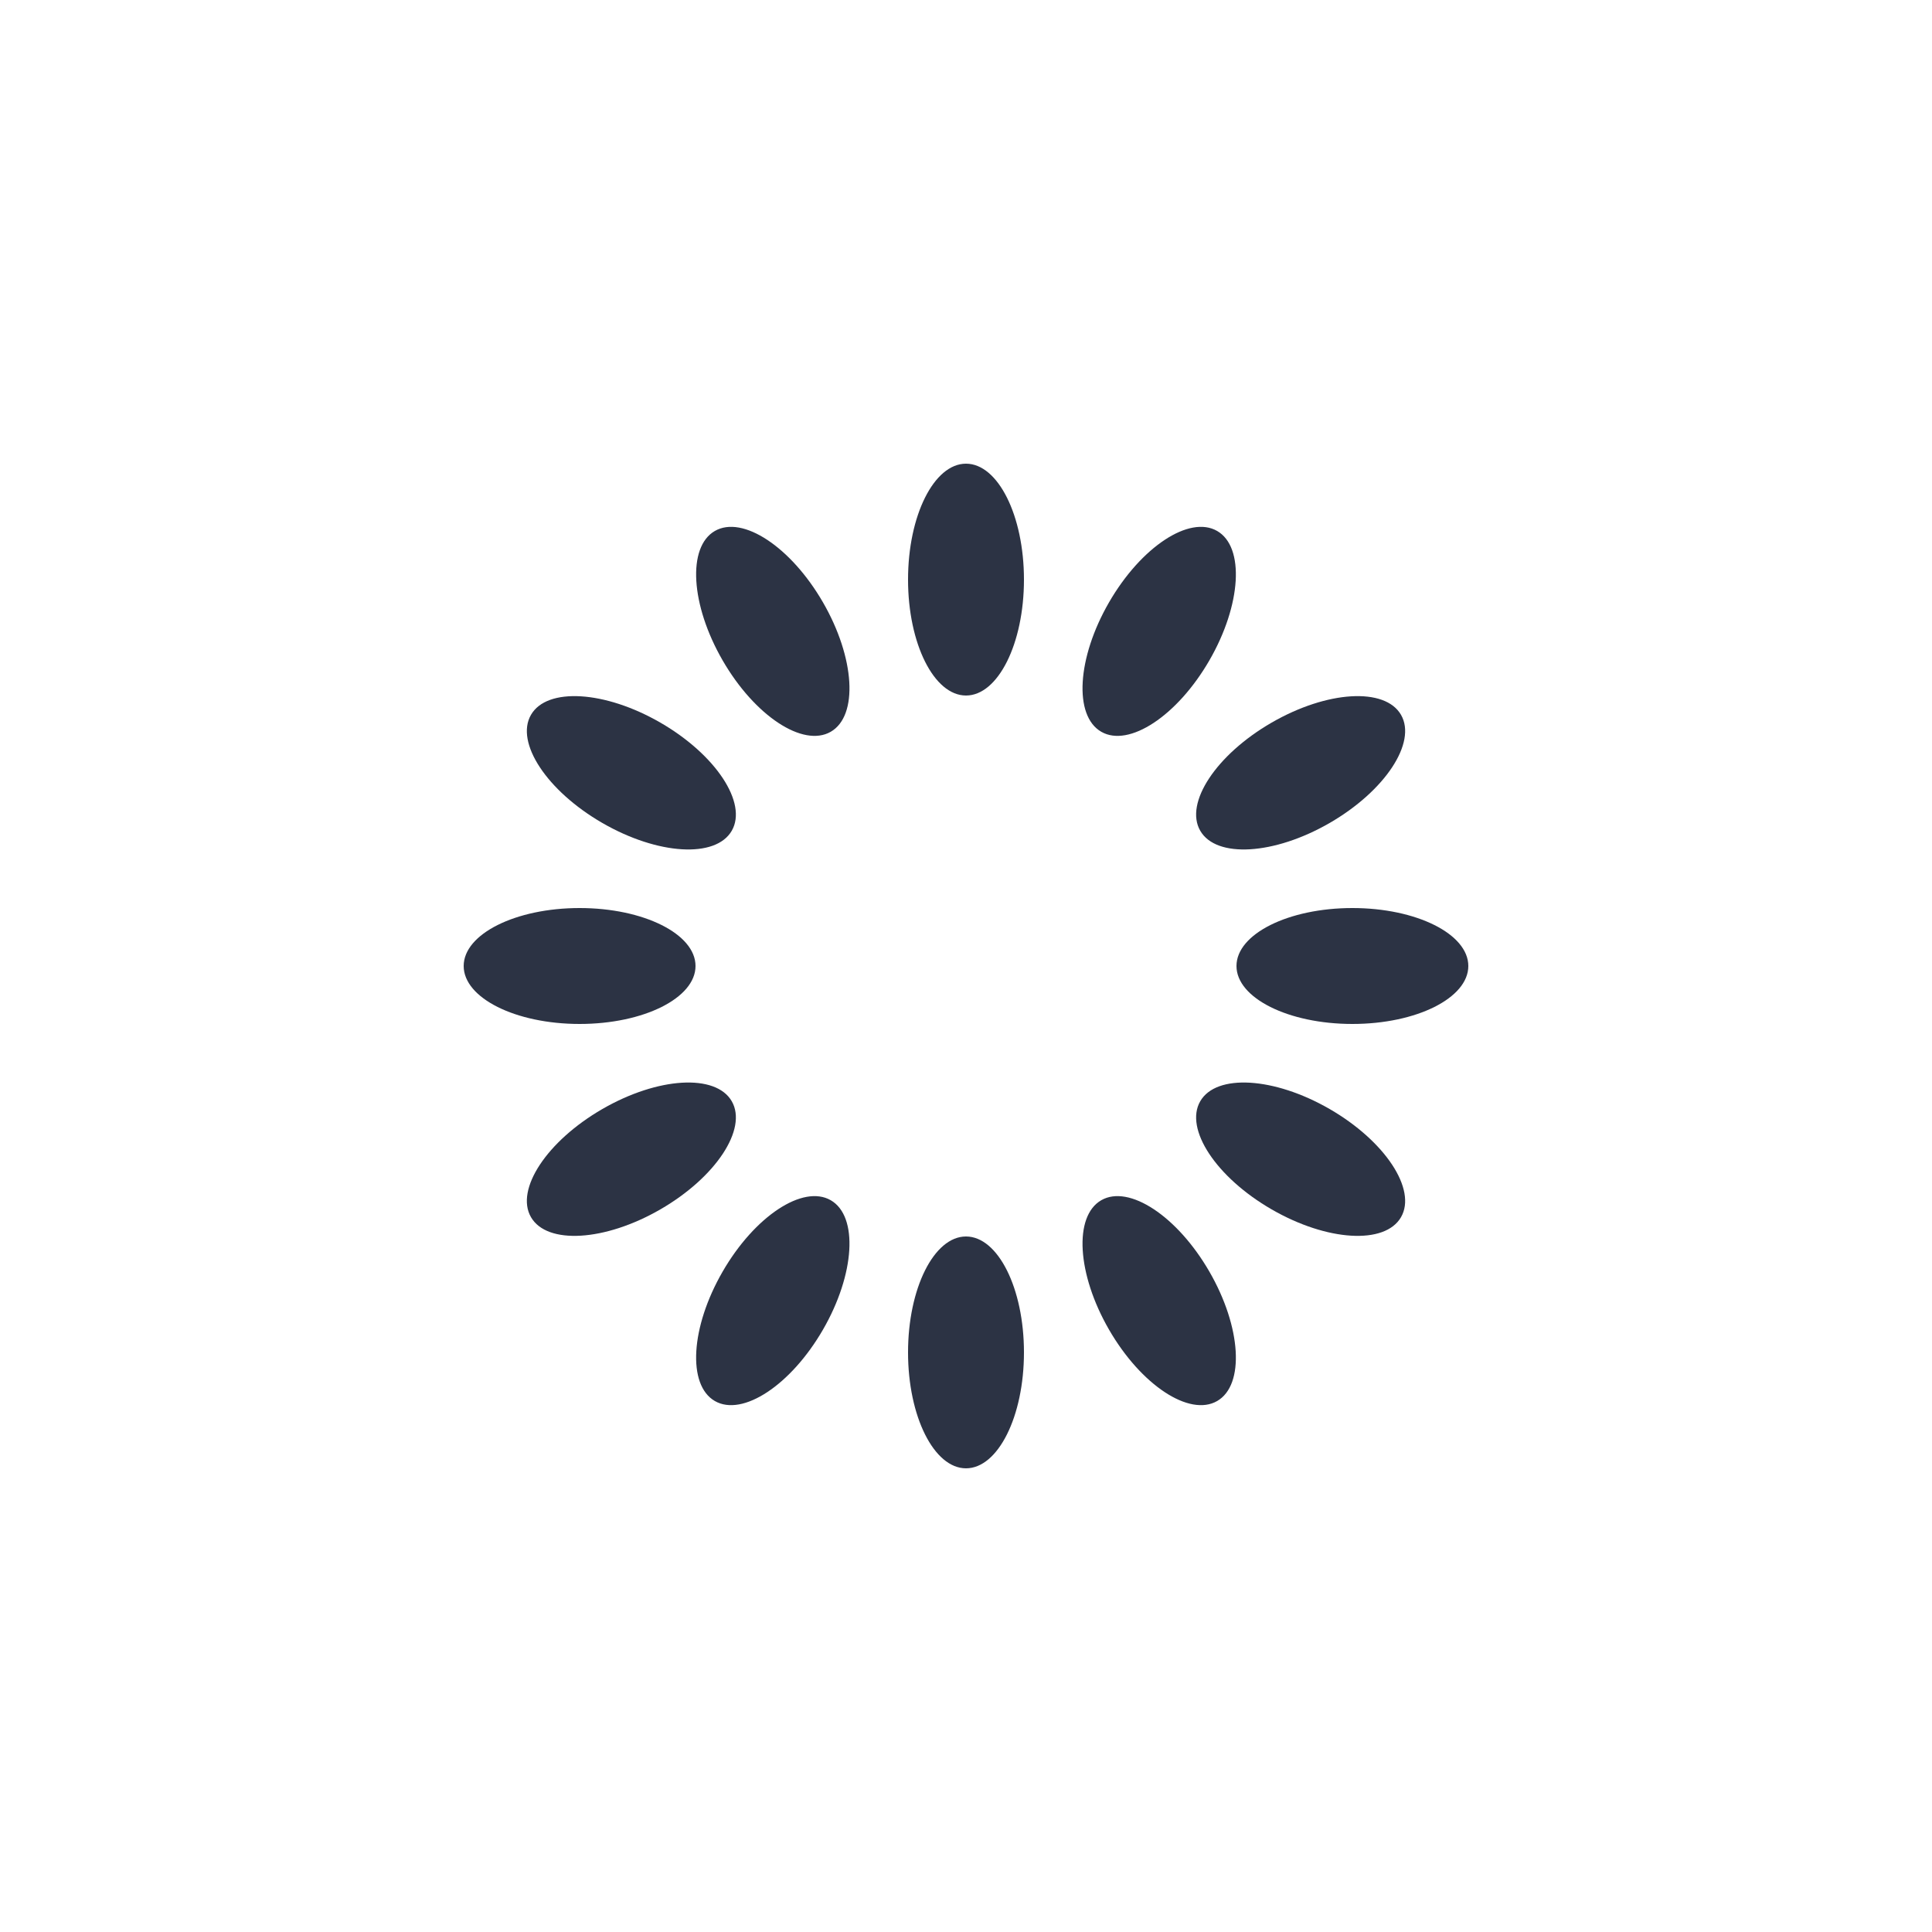
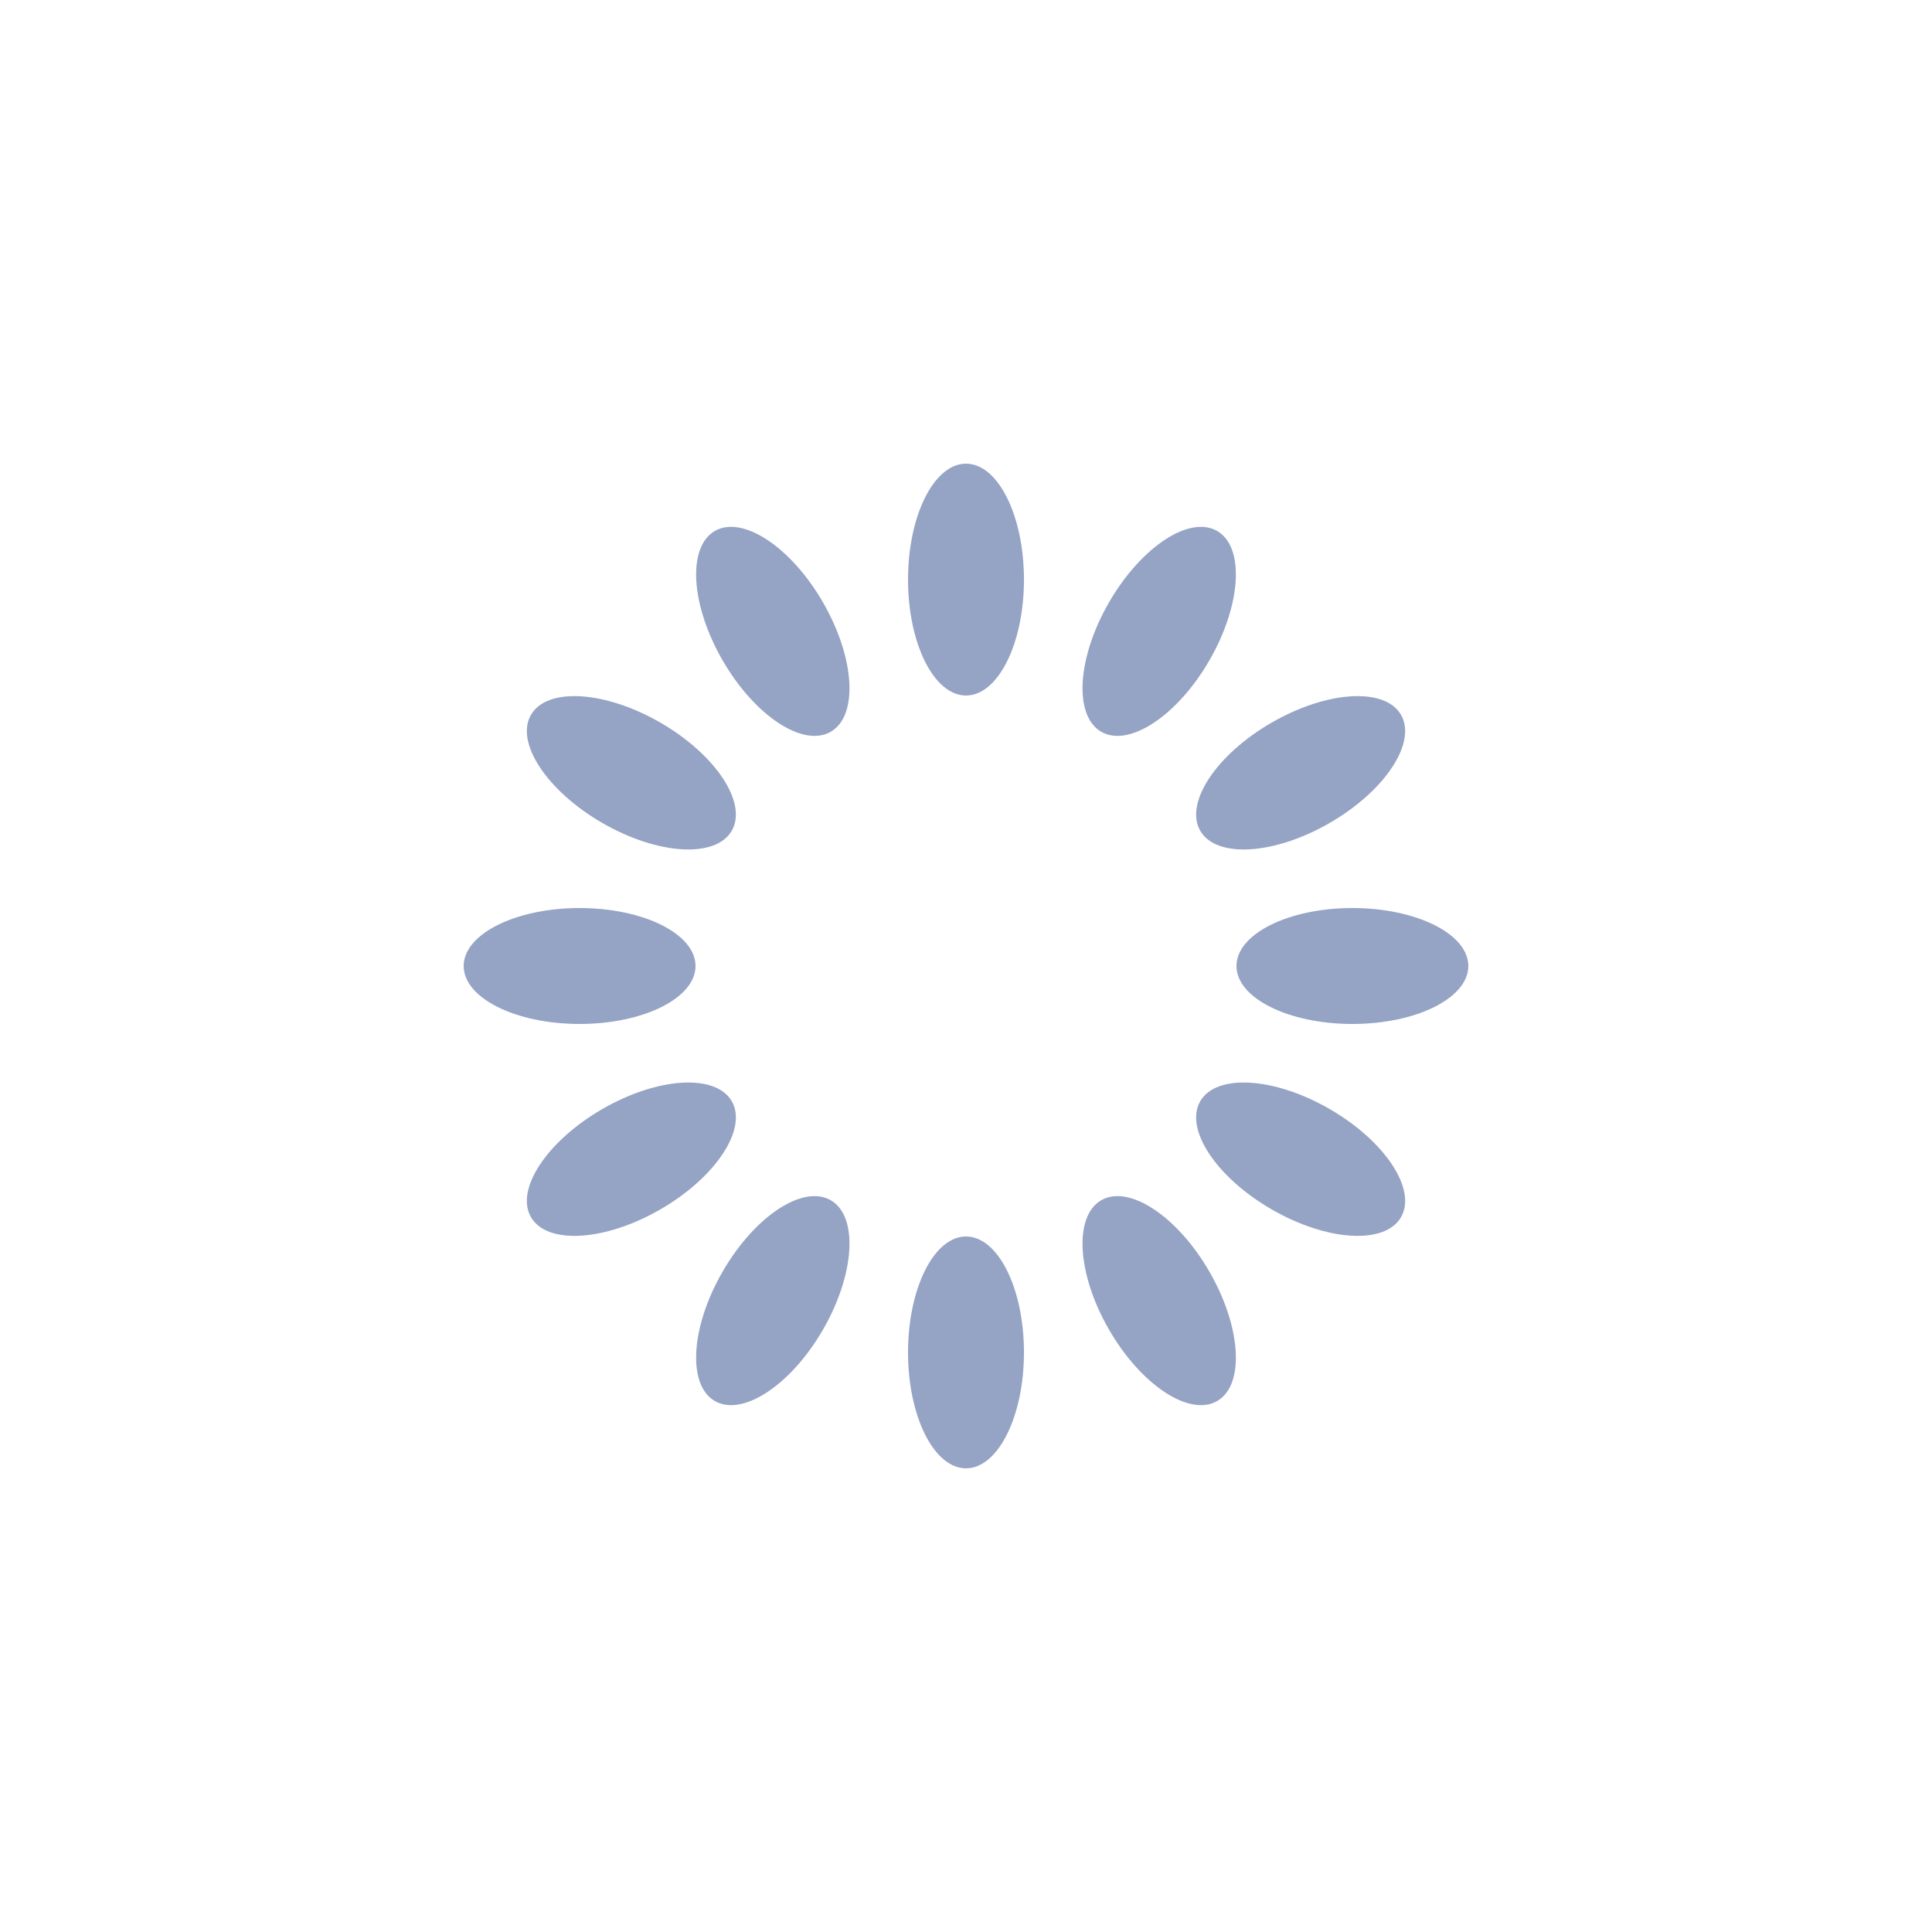
<svg xmlns="http://www.w3.org/2000/svg" style="margin: auto; background: none; display: block; shape-rendering: auto;" width="200px" height="200px" viewBox="0 0 100 100" preserveAspectRatio="xMidYMid">
  <g transform="rotate(0 50 50)">
-     <rect x="47" y="24" rx="3" ry="6" width="6" height="12" fill="#2c3344">
+     <rect x="47" y="24" rx="3" ry="6" width="6" height="12" fill="#95a3c4">
      <animate attributeName="opacity" values="1;0" keyTimes="0;1" dur="1s" begin="-0.917s" repeatCount="indefinite" />
    </rect>
  </g>
  <g transform="rotate(30 50 50)">
-     <rect x="47" y="24" rx="3" ry="6" width="6" height="12" fill="#2c3344">
+     <rect x="47" y="24" rx="3" ry="6" width="6" height="12" fill="#95a3c4">
      <animate attributeName="opacity" values="1;0" keyTimes="0;1" dur="1s" begin="-0.833s" repeatCount="indefinite" />
    </rect>
  </g>
  <g transform="rotate(60 50 50)">
-     <rect x="47" y="24" rx="3" ry="6" width="6" height="12" fill="#2c3344">
+     <rect x="47" y="24" rx="3" ry="6" width="6" height="12" fill="#95a3c4">
      <animate attributeName="opacity" values="1;0" keyTimes="0;1" dur="1s" begin="-0.75s" repeatCount="indefinite" />
    </rect>
  </g>
  <g transform="rotate(90 50 50)">
-     <rect x="47" y="24" rx="3" ry="6" width="6" height="12" fill="#2c3344">
+     <rect x="47" y="24" rx="3" ry="6" width="6" height="12" fill="#95a3c4">
      <animate attributeName="opacity" values="1;0" keyTimes="0;1" dur="1s" begin="-0.667s" repeatCount="indefinite" />
    </rect>
  </g>
  <g transform="rotate(120 50 50)">
-     <rect x="47" y="24" rx="3" ry="6" width="6" height="12" fill="#2c3344">
+     <rect x="47" y="24" rx="3" ry="6" width="6" height="12" fill="#95a3c4">
      <animate attributeName="opacity" values="1;0" keyTimes="0;1" dur="1s" begin="-0.583s" repeatCount="indefinite" />
    </rect>
  </g>
  <g transform="rotate(150 50 50)">
-     <rect x="47" y="24" rx="3" ry="6" width="6" height="12" fill="#2c3344">
+     <rect x="47" y="24" rx="3" ry="6" width="6" height="12" fill="#95a3c4">
      <animate attributeName="opacity" values="1;0" keyTimes="0;1" dur="1s" begin="-0.5s" repeatCount="indefinite" />
    </rect>
  </g>
  <g transform="rotate(180 50 50)">
-     <rect x="47" y="24" rx="3" ry="6" width="6" height="12" fill="#2c3344">
+     <rect x="47" y="24" rx="3" ry="6" width="6" height="12" fill="#95a3c4">
      <animate attributeName="opacity" values="1;0" keyTimes="0;1" dur="1s" begin="-0.417s" repeatCount="indefinite" />
    </rect>
  </g>
  <g transform="rotate(210 50 50)">
-     <rect x="47" y="24" rx="3" ry="6" width="6" height="12" fill="#2c3344">
+     <rect x="47" y="24" rx="3" ry="6" width="6" height="12" fill="#95a3c4">
      <animate attributeName="opacity" values="1;0" keyTimes="0;1" dur="1s" begin="-0.333s" repeatCount="indefinite" />
    </rect>
  </g>
  <g transform="rotate(240 50 50)">
-     <rect x="47" y="24" rx="3" ry="6" width="6" height="12" fill="#2c3344">
+     <rect x="47" y="24" rx="3" ry="6" width="6" height="12" fill="#95a3c4">
      <animate attributeName="opacity" values="1;0" keyTimes="0;1" dur="1s" begin="-0.25s" repeatCount="indefinite" />
    </rect>
  </g>
  <g transform="rotate(270 50 50)">
-     <rect x="47" y="24" rx="3" ry="6" width="6" height="12" fill="#2c3344">
+     <rect x="47" y="24" rx="3" ry="6" width="6" height="12" fill="#95a3c4">
      <animate attributeName="opacity" values="1;0" keyTimes="0;1" dur="1s" begin="-0.167s" repeatCount="indefinite" />
    </rect>
  </g>
  <g transform="rotate(300 50 50)">
-     <rect x="47" y="24" rx="3" ry="6" width="6" height="12" fill="#2c3344">
+     <rect x="47" y="24" rx="3" ry="6" width="6" height="12" fill="#95a3c4">
      <animate attributeName="opacity" values="1;0" keyTimes="0;1" dur="1s" begin="-0.083s" repeatCount="indefinite" />
    </rect>
  </g>
  <g transform="rotate(330 50 50)">
-     <rect x="47" y="24" rx="3" ry="6" width="6" height="12" fill="#2c3344">
+     <rect x="47" y="24" rx="3" ry="6" width="6" height="12" fill="#95a3c4">
      <animate attributeName="opacity" values="1;0" keyTimes="0;1" dur="1s" begin="0s" repeatCount="indefinite" />
    </rect>
  </g>
</svg>
